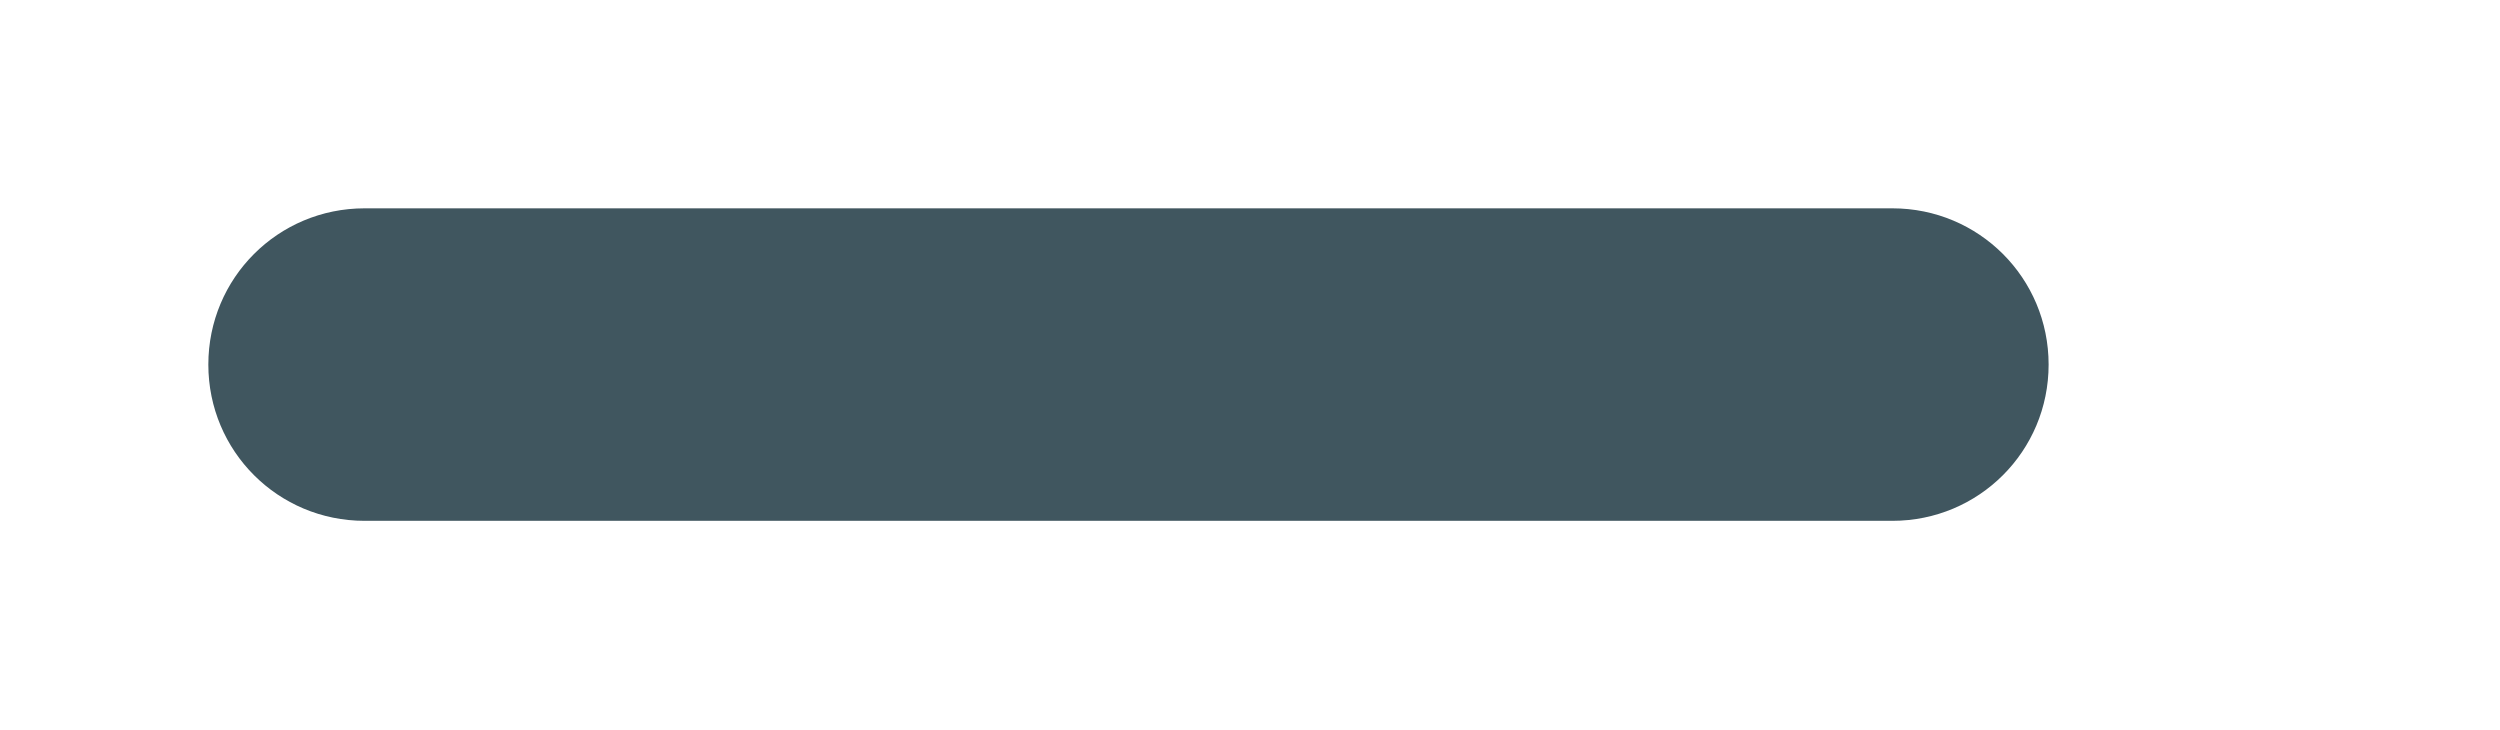
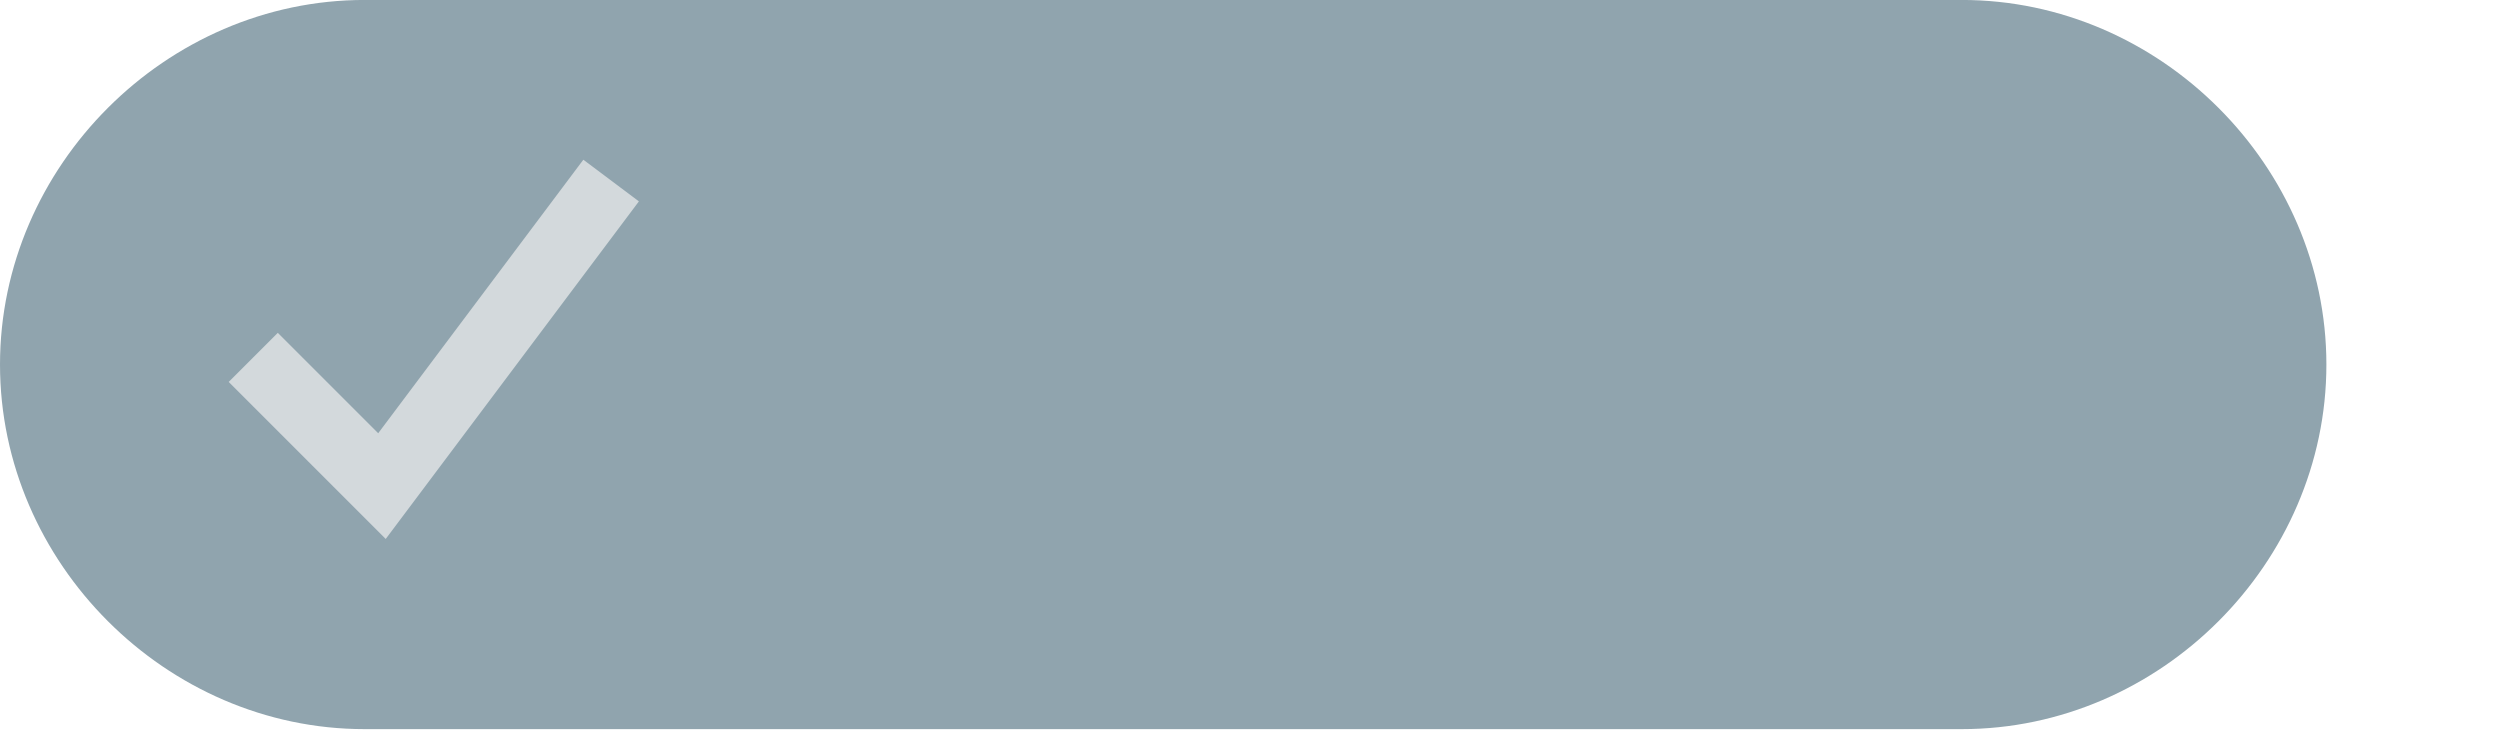
<svg xmlns="http://www.w3.org/2000/svg" xmlns:xlink="http://www.w3.org/1999/xlink" width="72" height="21" id="svg2857" version="1.1">
  <defs id="defs2859">
    <linearGradient id="linearGradient3864">
      <stop style="stop-color:#a248af;stop-opacity:1;" offset="0" id="stop3866" />
      <stop style="stop-color:#a86ab1;stop-opacity:1;" offset="1" id="stop3868" />
    </linearGradient>
    <clipPath clipPathUnits="userSpaceOnUse" id="clipPath3860">
      <rect style="opacity:0.7;color:#000000;fill:#000000;fill-opacity:1;fill-rule:nonzero;stroke:none;stroke-width:2;marker:none;visibility:visible;display:inline;overflow:visible;enable-background:new" id="rect3862" width="72" height="21" x="0" y="0" ry="10.5" />
    </clipPath>
    <linearGradient xlink:href="#linearGradient3864" id="linearGradient3870" x1="464.643" y1="783.362" x2="464.643" y2="803.362" gradientUnits="userSpaceOnUse" gradientTransform="translate(-444.6429,-782.3622)" />
    <linearGradient xlink:href="#linearGradient3864" id="linearGradient3789" gradientUnits="userSpaceOnUse" gradientTransform="translate(-444.6429,-782.3622)" x1="464.643" y1="783.362" x2="464.643" y2="803.362" />
    <linearGradient xlink:href="#linearGradient3864" id="linearGradient3808" gradientUnits="userSpaceOnUse" gradientTransform="translate(-444.6429,-782.3622)" x1="464.643" y1="783.362" x2="464.643" y2="803.362" />
+     <clipPath clipPathUnits="userSpaceOnUse" id="clipPath4169">
+       <path id="path4171" d="m 455.143,782.361 c -5.713,0 -10.5,4.787 -10.5,10.5 0,5.713 4.787,10.5 10.5,10.5 l 46,0 c 5.713,0 10.5,-4.787 10.5,-10.5 0,-5.713 -4.787,-10.5 -10.5,-10.5 z" style="color:#000000;font-style:normal;font-variant:normal;font-weight:normal;font-stretch:normal;font-size:medium;line-height:normal;font-family:sans-serif;text-indent:0;text-align:start;text-decoration:none;text-decoration-line:none;text-decoration-style:solid;text-decoration-color:#000000;letter-spacing:normal;word-spacing:normal;text-transform:none;direction:ltr;block-progression:tb;writing-mode:lr-tb;baseline-shift:baseline;text-anchor:start;white-space:normal;clip-rule:nonzero;display:inline;overflow:visible;visibility:visible;opacity:1;isolation:auto;mix-blend-mode:normal;color-interpolation:sRGB;color-interpolation-filters:linearRGB;solid-color:#000000;solid-opacity:1;fill:#5f7c8a;fill-opacity:1;fill-rule:nonzero;stroke:none;stroke-width:12;stroke-linecap:square;stroke-linejoin:miter;stroke-miterlimit:4;stroke-dasharray:none;stroke-dashoffset:0;stroke-opacity:1;color-rendering:auto;image-rendering:auto;shape-rendering:auto;text-rendering:auto;enable-background:accumulate" />
+     </clipPath>
  </defs>
  <g id="layer1" transform="translate(-444.6429,-782.3622)">
-     <path style="opacity:1;fill:#40565f;fill-opacity:1;stroke:none;stroke-width:8;stroke-linecap:square;stroke-linejoin:miter;stroke-miterlimit:4;stroke-dasharray:none;stroke-opacity:1" d="m 499.143,788.362 -44,0 c -2.493,0 -4.5,2.007 -4.5,4.5 0,2.493 2.007,4.5 4.5,4.5 l 44,0 c 2.493,0 4.5,-2.007 4.5,-4.5 0,-2.493 -2.007,-4.5 -4.5,-4.5 z" id="rect4157" />
+     <path style="color:#000000;font-style:normal;font-variant:normal;font-weight:normal;font-stretch:normal;font-size:medium;line-height:normal;font-family:sans-serif;text-indent:0;text-align:start;text-decoration:none;text-decoration-line:none;text-decoration-style:solid;text-decoration-color:#000000;letter-spacing:normal;word-spacing:normal;text-transform:none;direction:ltr;block-progression:tb;writing-mode:lr-tb;baseline-shift:baseline;text-anchor:start;white-space:normal;clip-rule:nonzero;display:inline;overflow:visible;visibility:visible;opacity:1;isolation:auto;mix-blend-mode:normal;color-interpolation:sRGB;color-interpolation-filters:linearRGB;solid-color:#000000;solid-opacity:1;fill:#90a4ae;fill-opacity:1;fill-rule:nonzero;stroke:none;stroke-width:12;stroke-linecap:square;stroke-linejoin:miter;stroke-miterlimit:4;stroke-dasharray:none;stroke-dashoffset:0;stroke-opacity:1;color-rendering:auto;image-rendering:auto;shape-rendering:auto;text-rendering:auto;enable-background:accumulate" d="m 455.143,782.361 c -5.713,0 -10.5,4.787 -10.5,10.5 0,5.713 4.787,10.5 10.5,10.5 l 46,0 c 5.713,0 10.5,-4.787 10.5,-10.5 0,-5.713 -4.787,-10.5 -10.5,-10.5 z" id="rect4157" />
+     <path style="fill:none;fill-rule:evenodd;stroke:#d3d9dc;stroke-width:2;stroke-linecap:square;stroke-linejoin:miter;stroke-miterlimit:4;stroke-dasharray:none;stroke-opacity:1;opacity:1" d="m 452.643,793.362 3,3 6,-8" id="path4163" />
  </g>
</svg>
